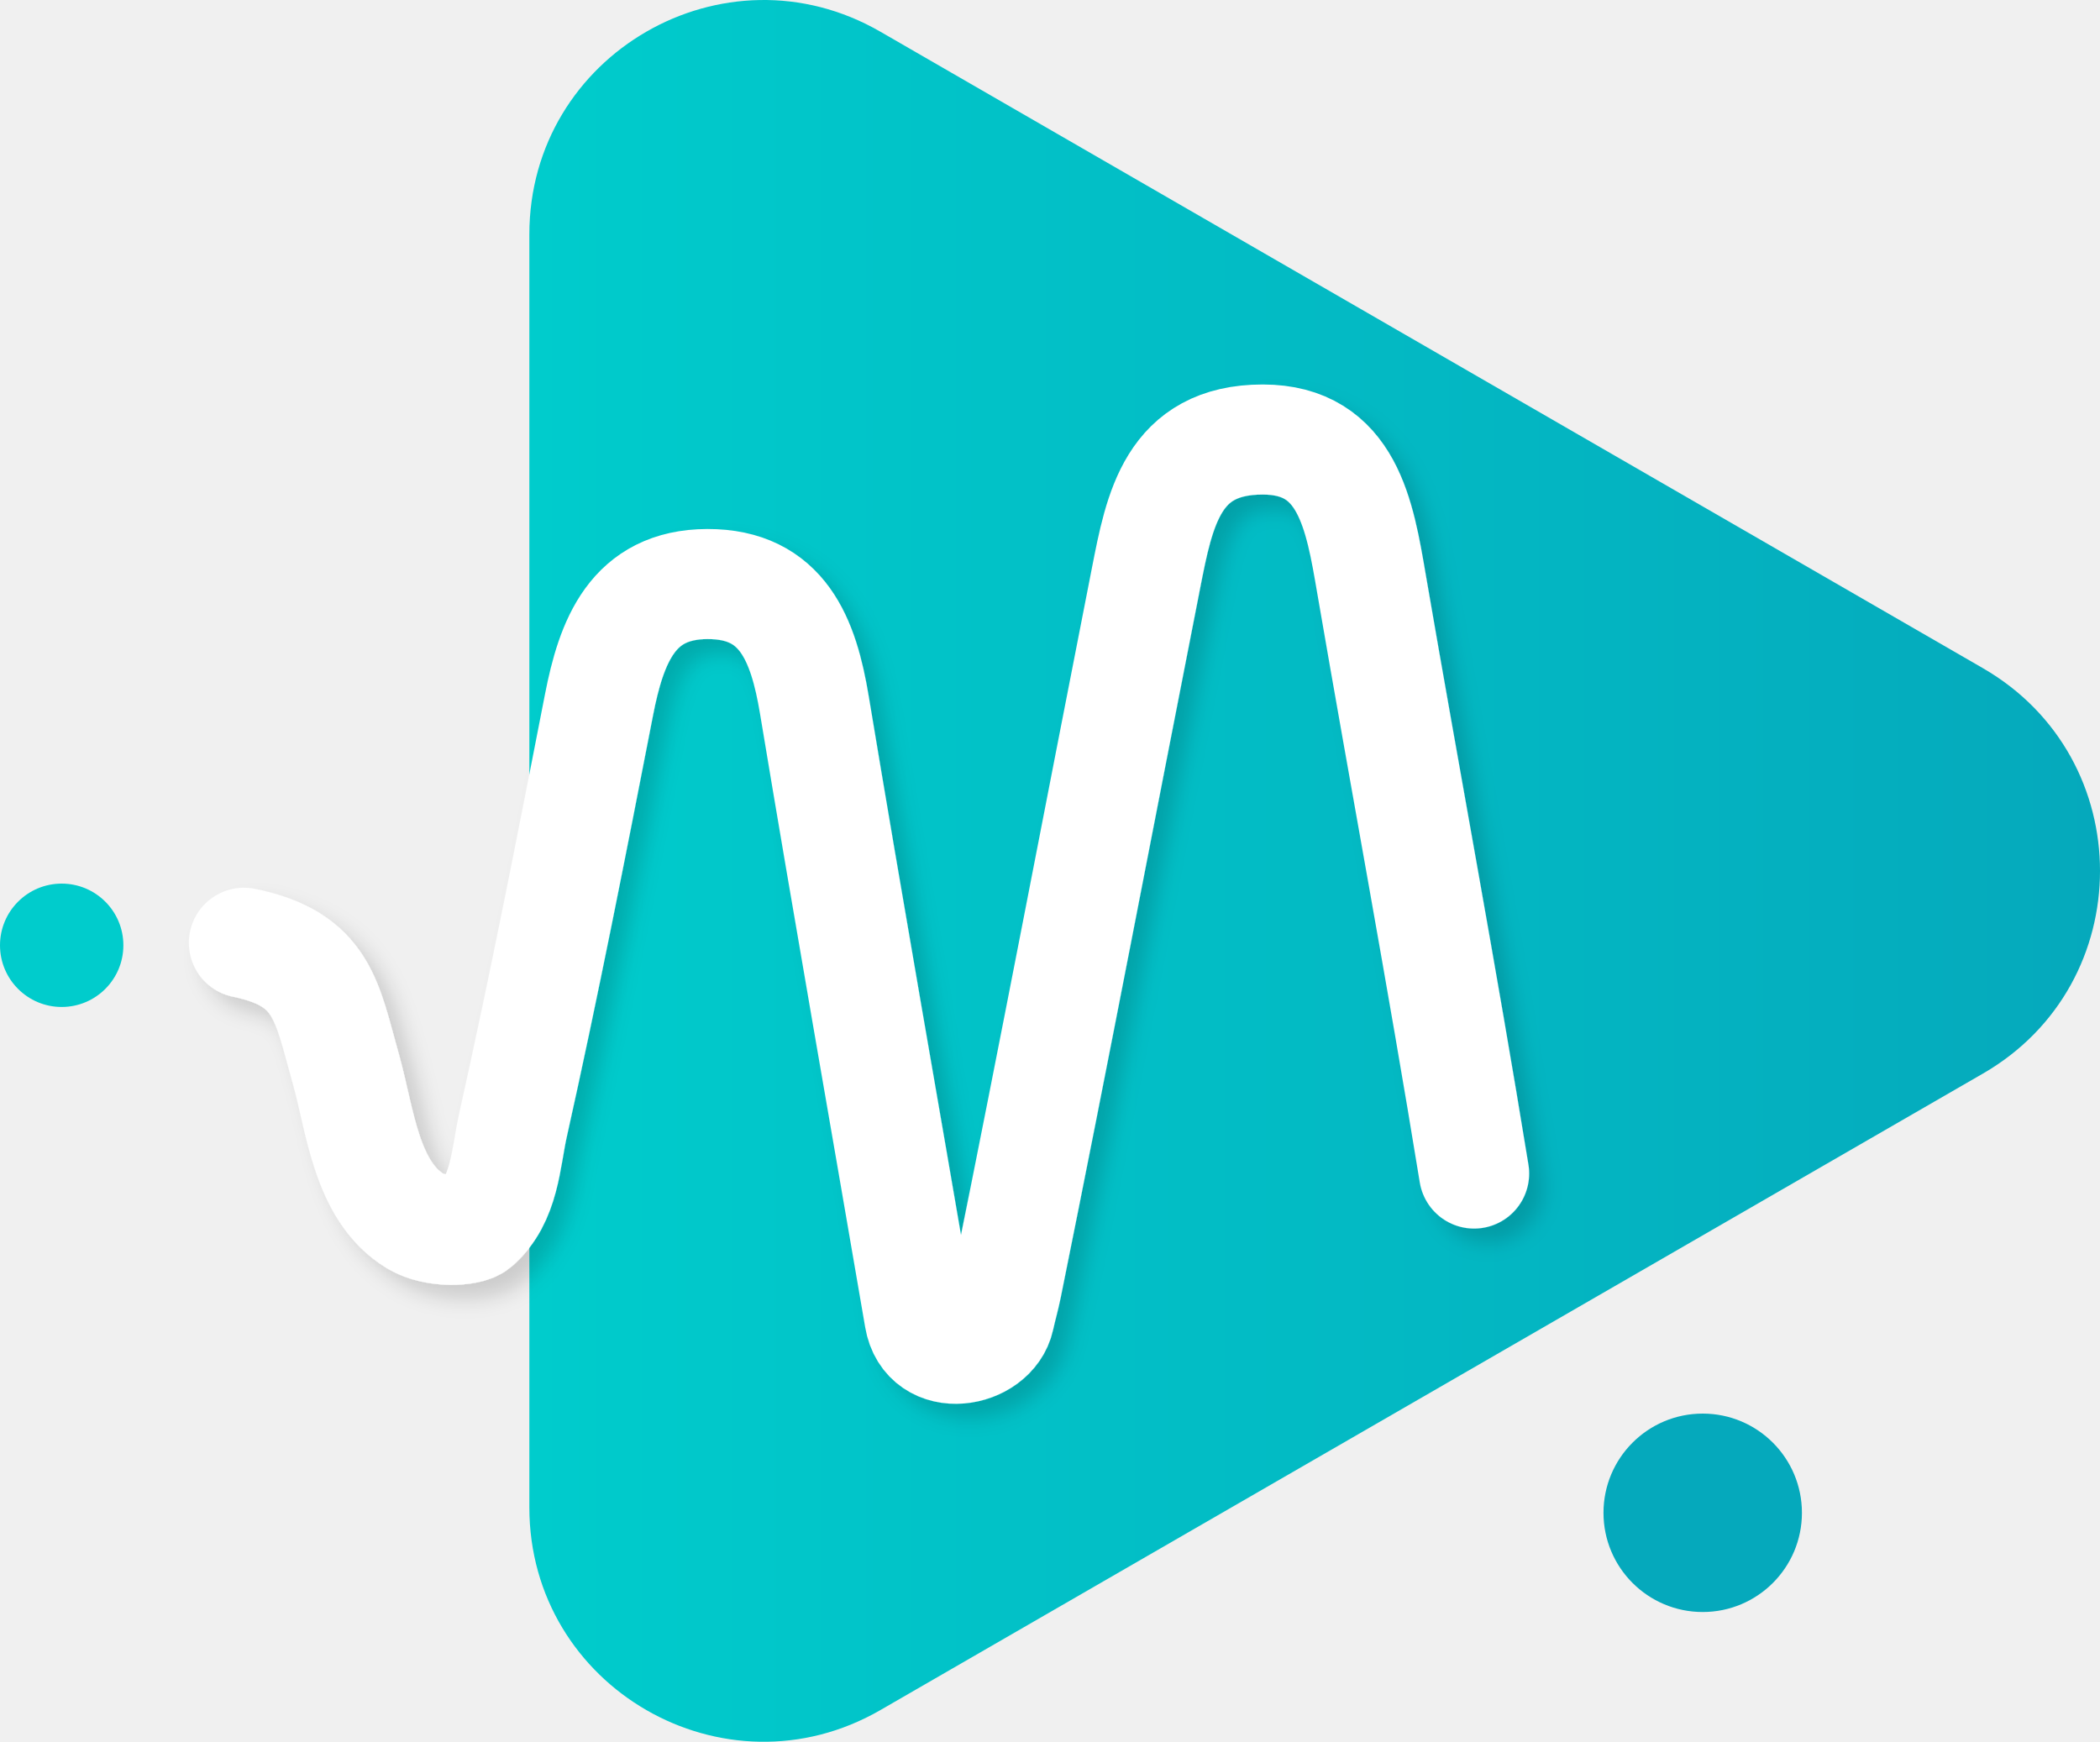
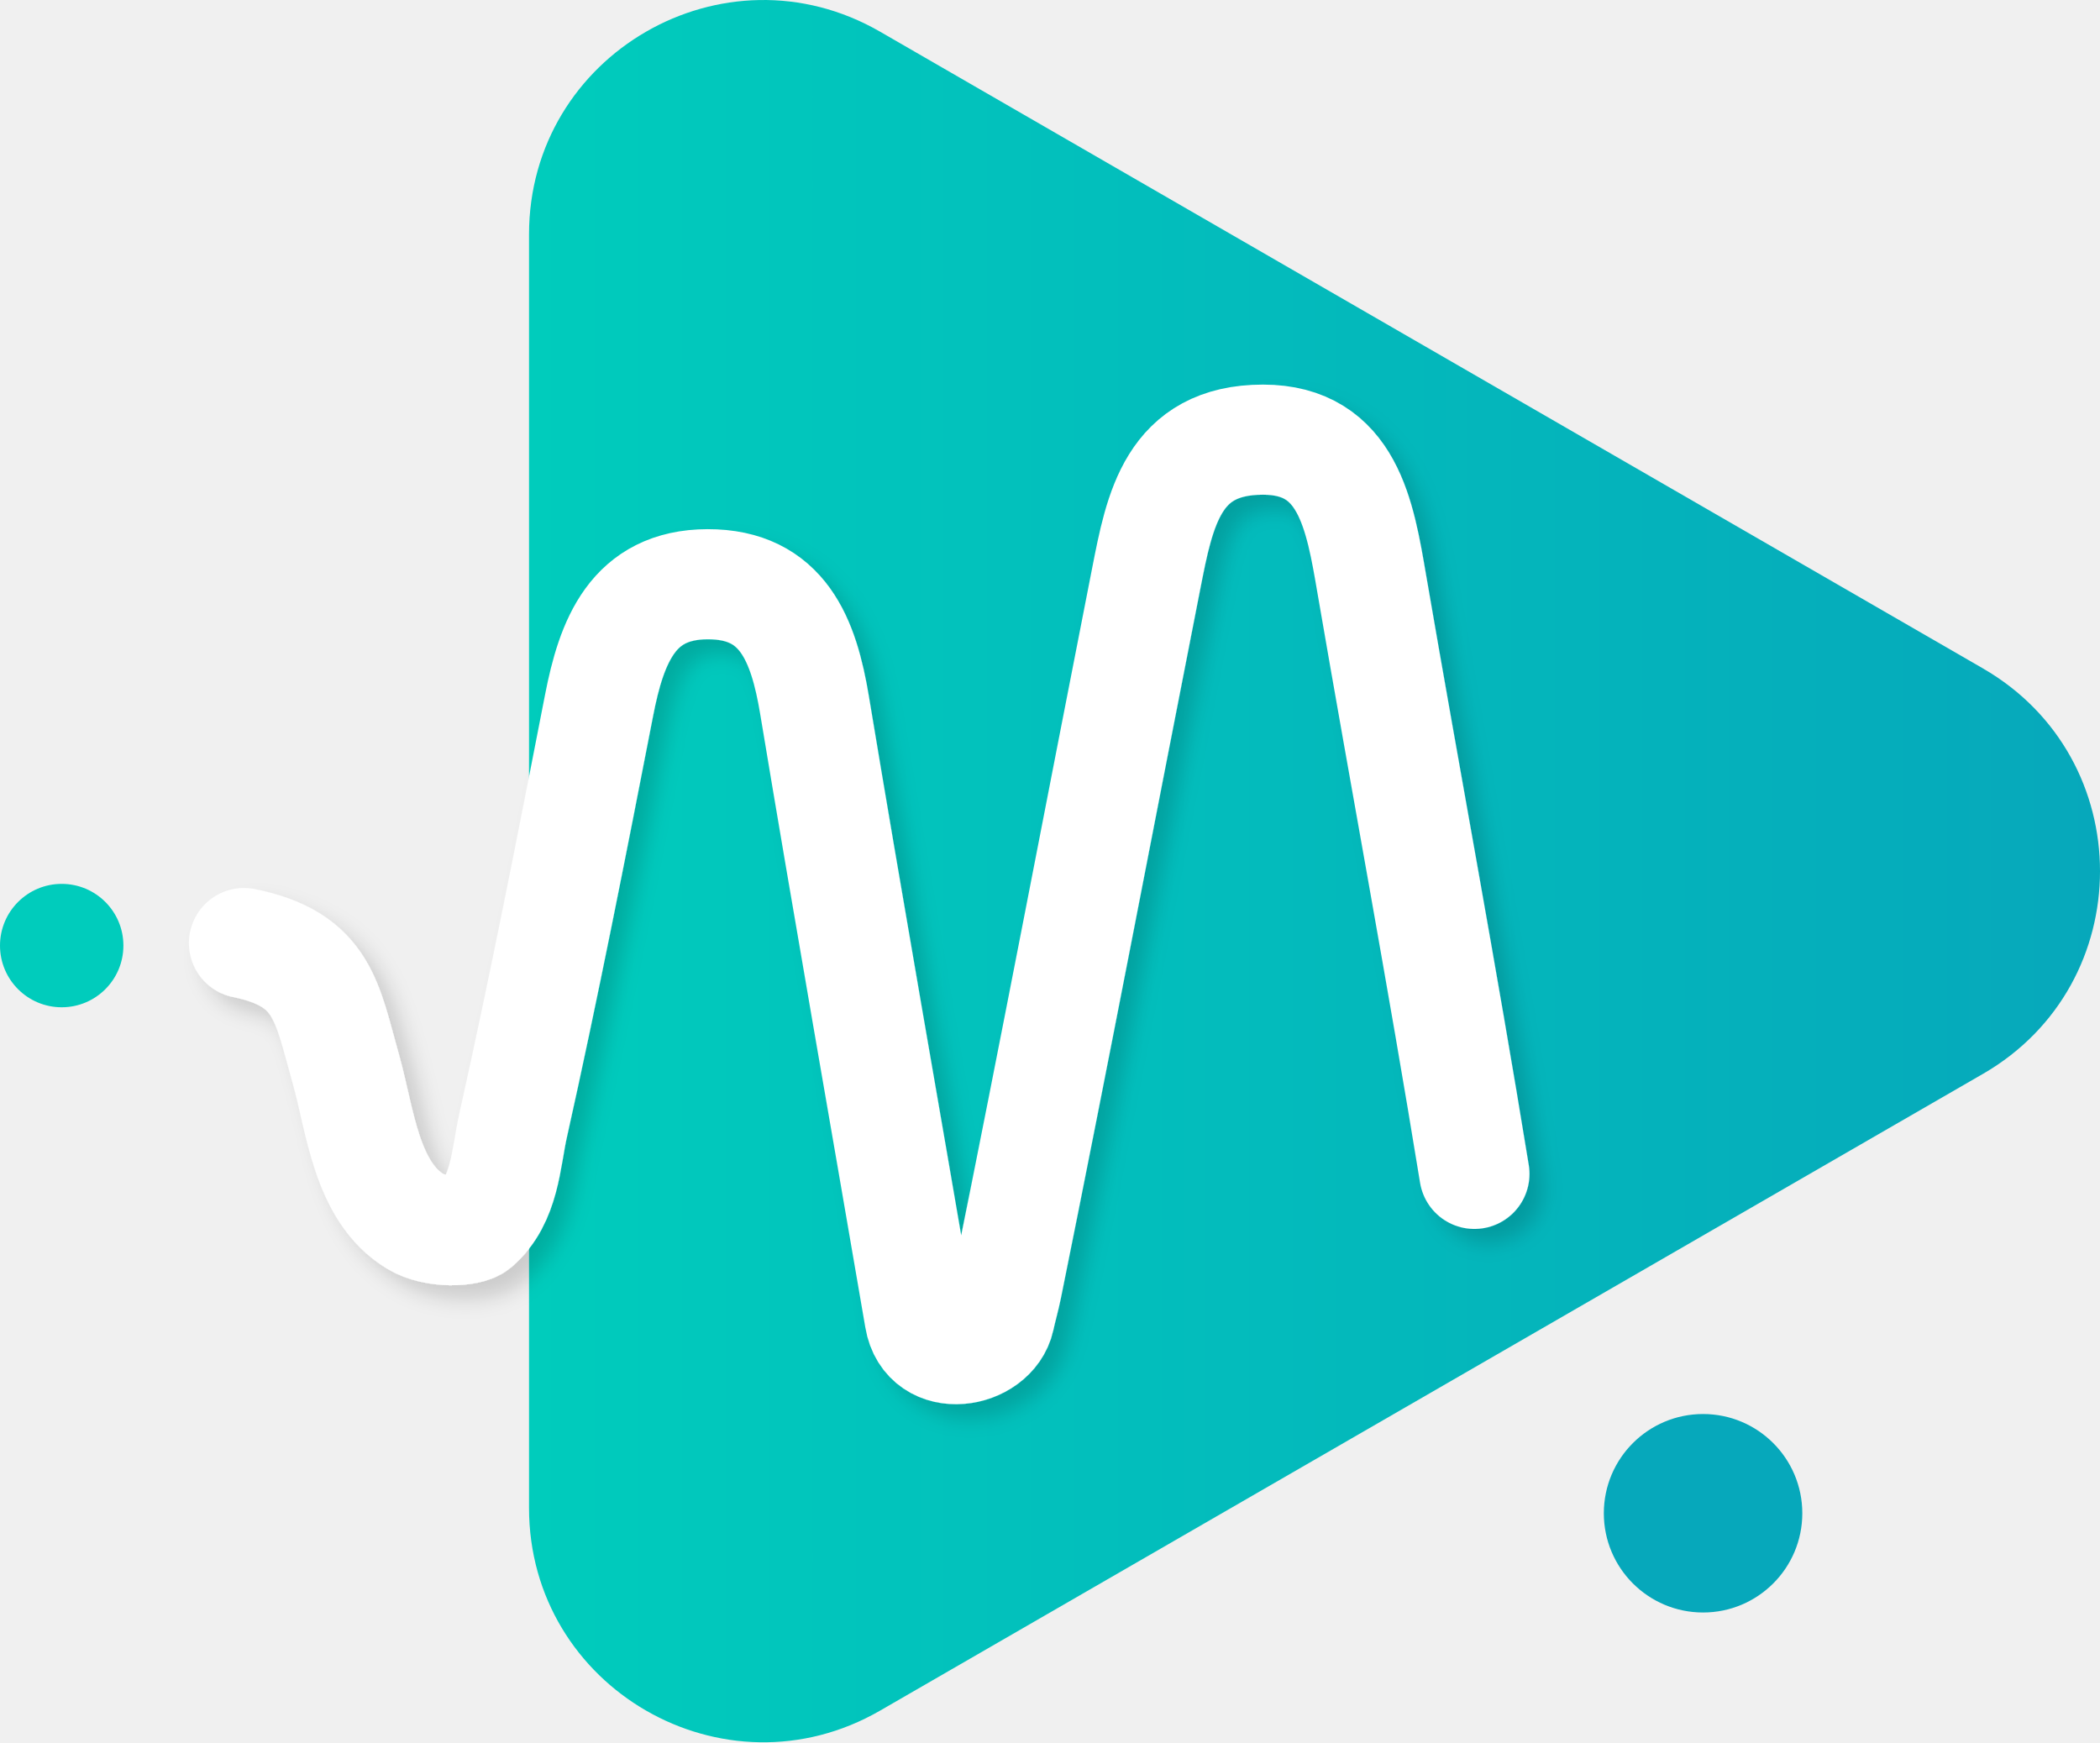
- <svg xmlns="http://www.w3.org/2000/svg" id="Mix_Vibe_Rec" data-name="Mix Vibe Rec" viewBox="0 0 1049.18 870.28">
+ <svg xmlns="http://www.w3.org/2000/svg" id="Mix_Vibe_Rec" data-name="Mix Vibe Rec" viewBox="0 0 1048.96 870.28">
  <defs>
-     <linearGradient id="linear-gradient" x1="264.47" y1="435.14" x2="1049.18" y2="435.14" gradientUnits="userSpaceOnUse">
-       <stop offset="0" stop-color="#0cc" />
-       <stop offset="1" stop-color="#05a9bc" />
+     <linearGradient id="linear-gradient" x1="264.25" y1="435.14" x2="1048.96" y2="435.14" gradientUnits="userSpaceOnUse">
+       <stop offset="0" stop-color="#00ccbc" />
+       <stop offset="1" stop-color="#06a8bb" />
    </linearGradient>
    <filter id="drop-shadow-1" filterUnits="userSpaceOnUse">
      <feOffset dx="7" dy="7" />
      <feGaussianBlur result="blur" stdDeviation="5" />
      <feFlood flood-color="#000" flood-opacity=".15" />
      <feComposite in2="blur" operator="in" />
      <feComposite in="SourceGraphic" />
    </filter>
  </defs>
-   <circle cx="850.69" cy="755.88" r="49.57" style="fill: #05a9bc;" />
-   <path d="M990.72,333.88L439.85,15.84c-77.95-45-175.38,11.25-175.38,101.26V753.19c0,90,97.43,146.26,175.38,101.26l550.87-318.05c77.95-45,77.95-157.51,0-202.51Z" style="fill: url(#linear-gradient);" />
+   <circle cx="850.69" cy="755.88" r="49.57" style="fill: #06a8bb;" />
+   <path d="M990.5,333.88L439.63,15.84c-77.95-45-175.38,11.25-175.38,101.26V753.19c0,90,97.43,146.26,175.38,101.26l550.87-318.05c77.95-45,77.95-157.51,0-202.51Z" style="fill: url(#linear-gradient);" />
  <path d="M121.87,471.06c39.6,8.08,41.35,29.26,50.93,63.08,7.21,25.46,10.02,61.16,34.73,76.02,9.93,5.98,26.47,4.98,30.2,1.77,14.57-12.56,14.88-33.22,18.56-49.7,15.56-69.71,29.31-139.84,42.96-209.97,6.19-31.79,16.77-60.34,54.19-60.44,37.6-.1,48.02,27.94,53.41,60.34,16.95,102.02,34.95,203.86,52.41,305.79,.03,.2,.07,.4,.1,.59,3.92,23.25,36.1,17.6,39.96-.14,1.12-5.17,2.63-10.39,3.65-15.45,23.88-117.92,46.4-236.12,69.61-354.18,6.68-33.97,13.2-69.16,58.31-69.16,42.57,0,48.46,38.06,54.33,72.18,16.89,98.22,35.25,196.19,51.25,294.56" style="fill: none; filter: url(#drop-shadow-1); stroke: #fff; stroke-linecap: round; stroke-miterlimit: 10; stroke-width: 55px;" />
-   <circle cx="30.82" cy="472.32" r="30.82" style="fill: #0cc;" />
+   <circle cx="30.82" cy="472.32" r="30.82" style="fill: #00ccbc;" />
</svg>
